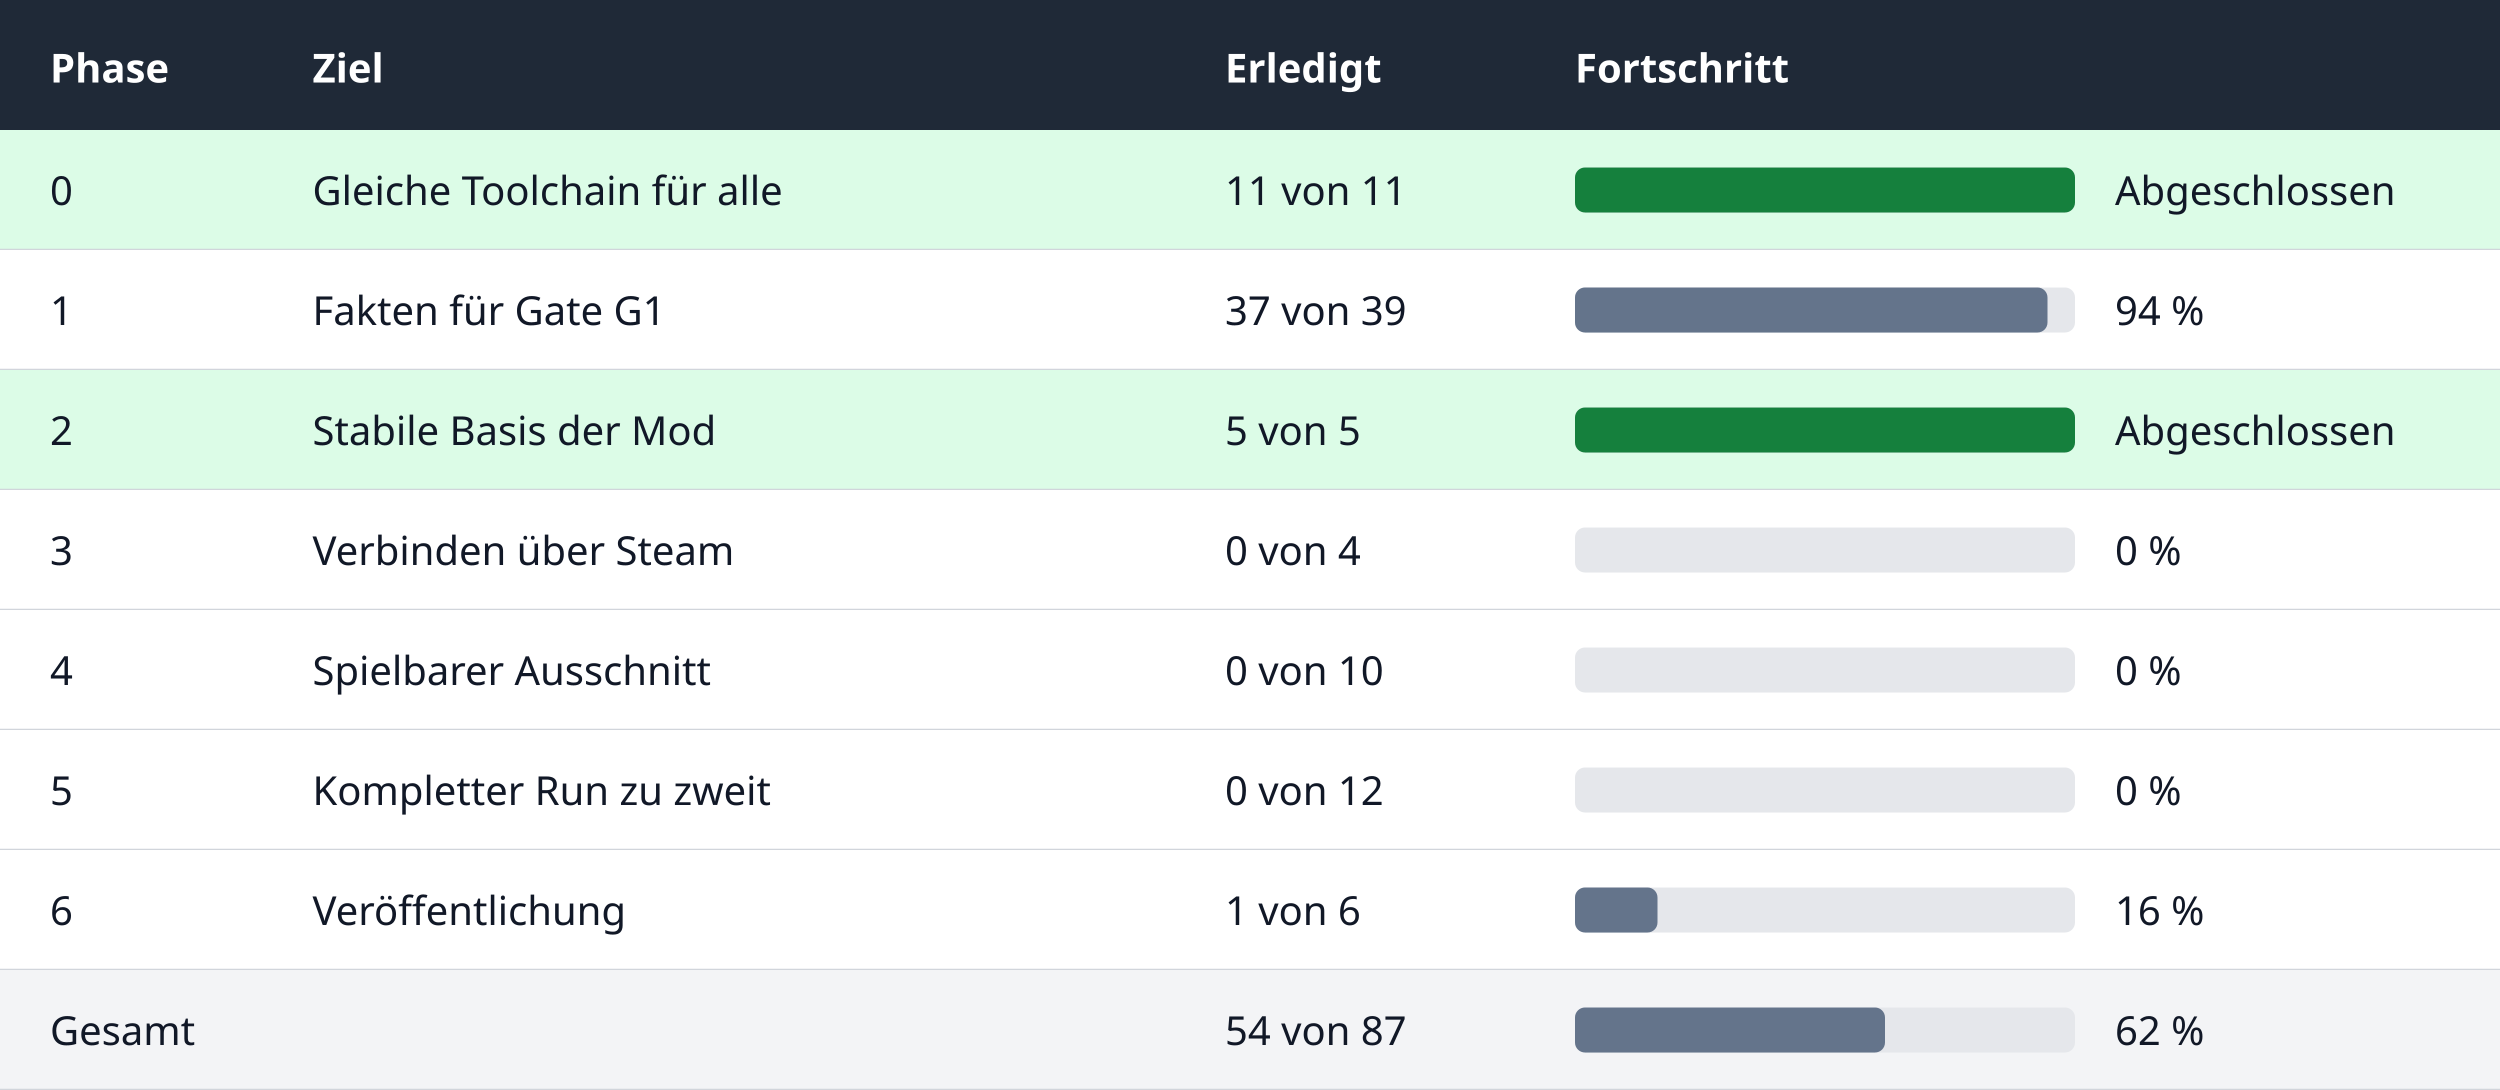
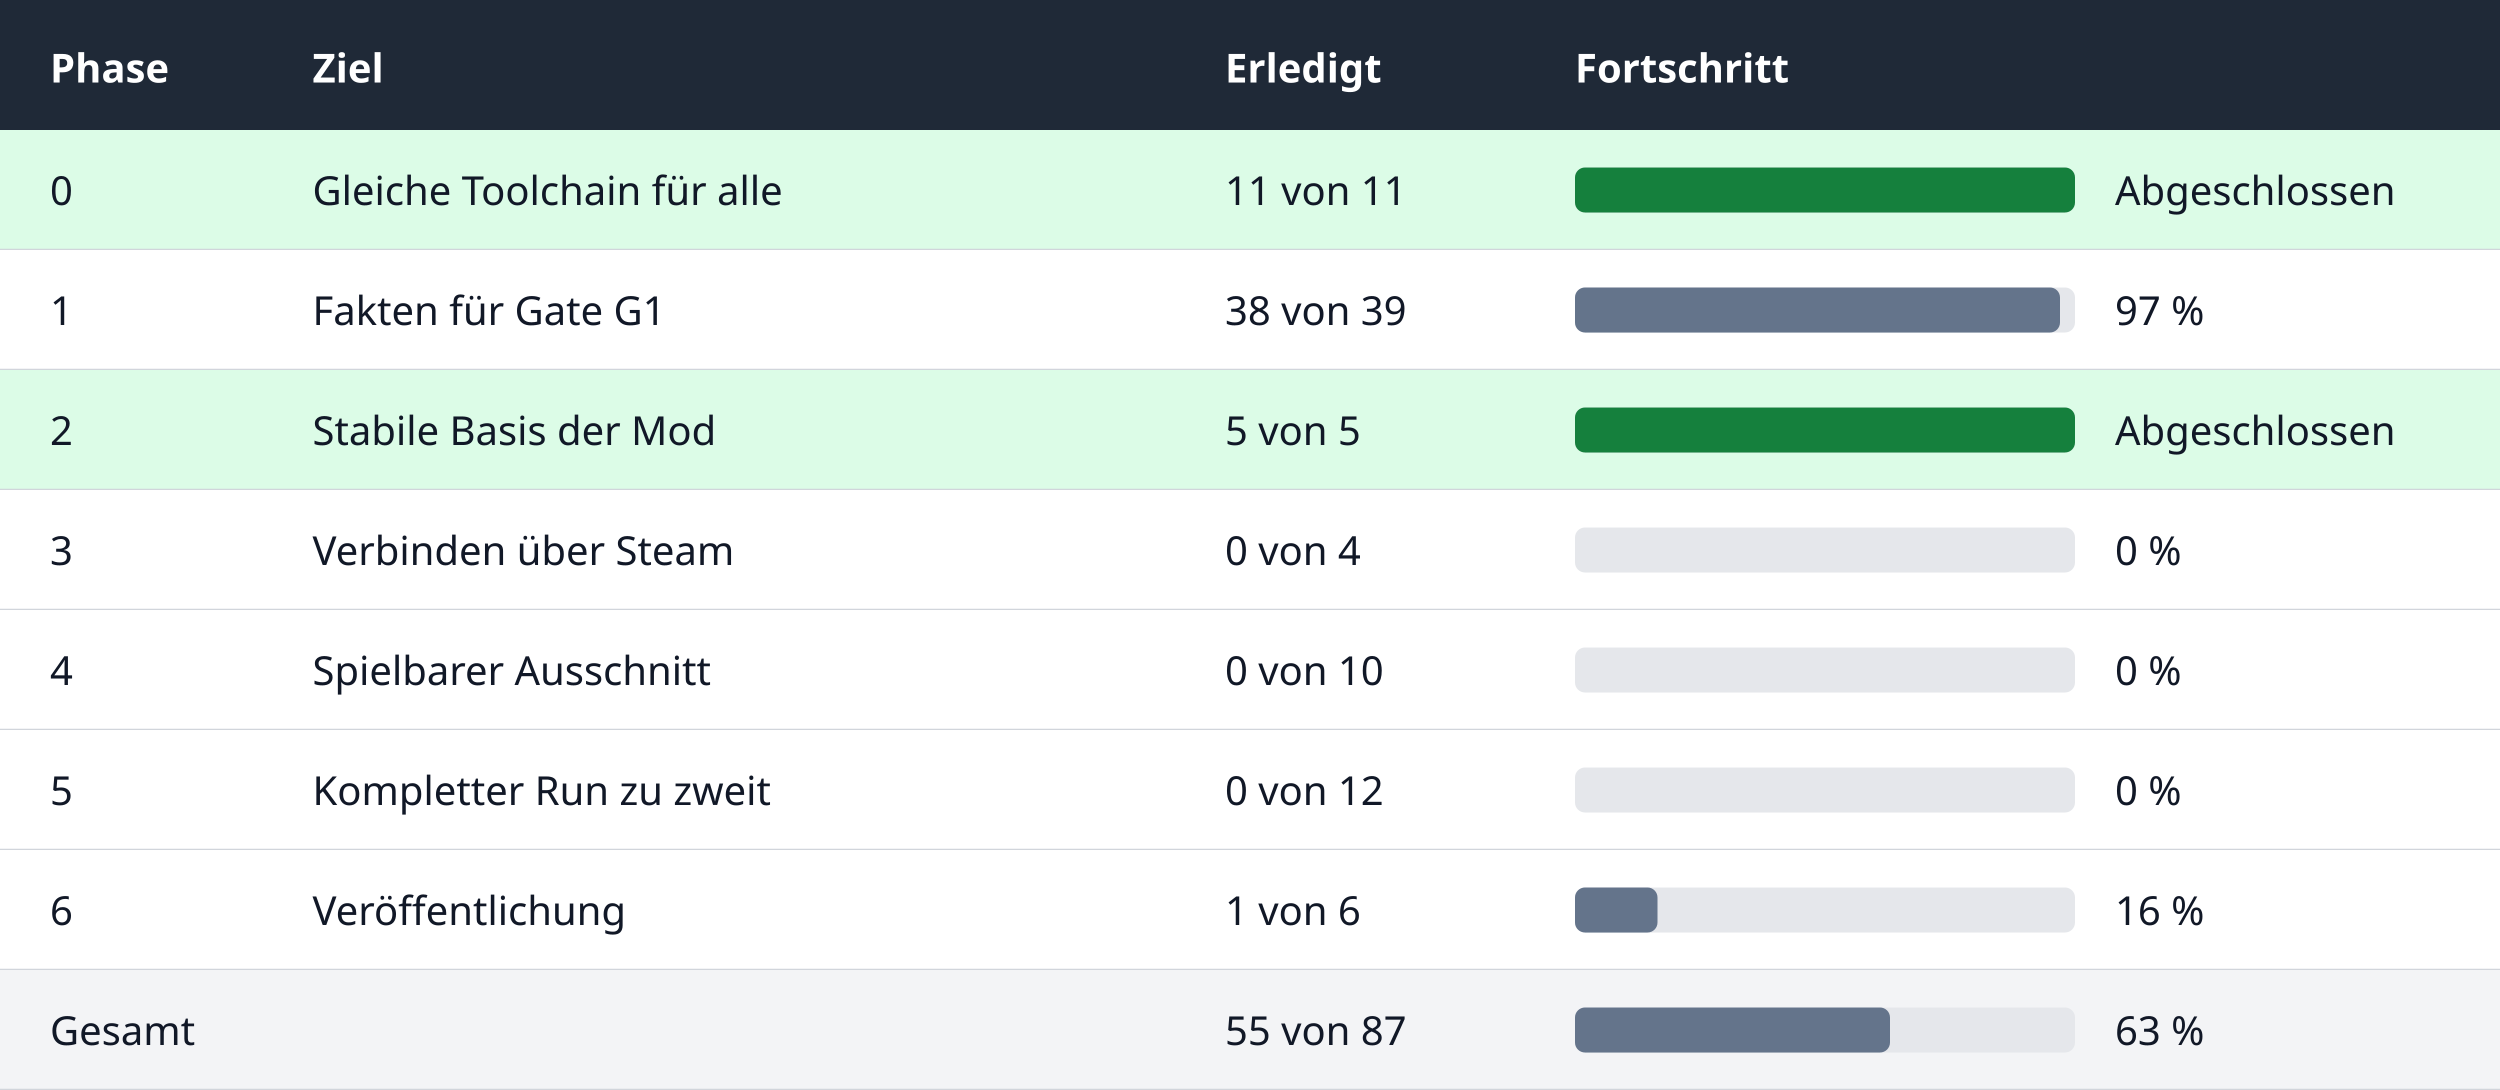
<svg xmlns="http://www.w3.org/2000/svg" width="1000" height="436" viewBox="0 0 1000 436" role="img" aria-labelledby="title desc">
  <g font-family="Segoe UI, sans-serif" font-size="16" fill="#111827">
    <rect width="1000" height="52" fill="#1f2937" />
    <text x="20" y="33" fill="#ffffff" font-weight="600">Phase</text>
    <text x="125" y="33" fill="#ffffff" font-weight="600">Ziel</text>
    <text x="490" y="33" fill="#ffffff" font-weight="600">Erledigt</text>
    <text x="630" y="33" fill="#ffffff" font-weight="600">Fortschritt</text>
    <g id="phase-0">
      <rect y="52" width="1000" height="48" fill="#dcfce7" />
      <path d="M0 100H1000" stroke="#d1d5db" />
      <text x="20" y="82">0</text>
      <text x="125" y="82">Gleiche Toolchain für alle</text>
      <text x="490" y="82">11 von 11</text>
      <rect x="630" y="67" width="200" height="18" rx="4" fill="#e5e7eb" />
      <rect x="630" y="67" width="200" height="18" rx="4" fill="#15803d" />
      <text x="846" y="82">Abgeschlossen</text>
    </g>
    <g id="phase-1">
      <rect y="100" width="1000" height="48" fill="#ffffff" />
      <path d="M0 148H1000" stroke="#d1d5db" />
      <text x="20" y="130">1</text>
      <text x="125" y="130">Fakten für Gate G1</text>
-       <text x="490" y="130">37 von 39</text>
+       <text x="490" y="130">38 von 39</text>
      <rect x="630" y="115" width="200" height="18" rx="4" fill="#e5e7eb" />
-       <rect x="630" y="115" width="189" height="18" rx="4" fill="#64748b" />
-       <text x="846" y="130">94 %</text>
+       <rect x="630" y="115" width="194" height="18" rx="4" fill="#64748b" />
+       <text x="846" y="130">97 %</text>
    </g>
    <g id="phase-2">
      <rect y="148" width="1000" height="48" fill="#dcfce7" />
      <path d="M0 196H1000" stroke="#d1d5db" />
      <text x="20" y="178">2</text>
      <text x="125" y="178">Stabile Basis der Mod</text>
      <text x="490" y="178">5 von 5</text>
      <rect x="630" y="163" width="200" height="18" rx="4" fill="#e5e7eb" />
      <rect x="630" y="163" width="200" height="18" rx="4" fill="#15803d" />
      <text x="846" y="178">Abgeschlossen</text>
    </g>
    <g id="phase-3">
      <rect y="196" width="1000" height="48" fill="#ffffff" />
      <path d="M0 244H1000" stroke="#d1d5db" />
      <text x="20" y="226">3</text>
      <text x="125" y="226">Verbinden über Steam</text>
      <text x="490" y="226">0 von 4</text>
      <rect x="630" y="211" width="200" height="18" rx="4" fill="#e5e7eb" />
      <text x="846" y="226">0 %</text>
    </g>
    <g id="phase-4">
      <rect y="244" width="1000" height="48" fill="#ffffff" />
      <path d="M0 292H1000" stroke="#d1d5db" />
      <text x="20" y="274">4</text>
      <text x="125" y="274">Spielbarer Ausschnitt</text>
      <text x="490" y="274">0 von 10</text>
      <rect x="630" y="259" width="200" height="18" rx="4" fill="#e5e7eb" />
      <text x="846" y="274">0 %</text>
    </g>
    <g id="phase-5">
      <rect y="292" width="1000" height="48" fill="#ffffff" />
      <path d="M0 340H1000" stroke="#d1d5db" />
      <text x="20" y="322">5</text>
      <text x="125" y="322">Kompletter Run zu zweit</text>
      <text x="490" y="322">0 von 12</text>
      <rect x="630" y="307" width="200" height="18" rx="4" fill="#e5e7eb" />
      <text x="846" y="322">0 %</text>
    </g>
    <g id="phase-6">
      <rect y="340" width="1000" height="48" fill="#ffffff" />
      <path d="M0 388H1000" stroke="#d1d5db" />
      <text x="20" y="370">6</text>
      <text x="125" y="370">Veröffentlichung</text>
      <text x="490" y="370">1 von 6</text>
      <rect x="630" y="355" width="200" height="18" rx="4" fill="#e5e7eb" />
      <rect x="630" y="355" width="33" height="18" rx="4" fill="#64748b" />
      <text x="846" y="370">16 %</text>
    </g>
    <g id="phase-gesamt">
      <rect y="388" width="1000" height="48" fill="#f3f4f6" />
      <path d="M0 436H1000" stroke="#d1d5db" />
      <text x="20" y="418">Gesamt</text>
      <text x="125" y="418" />
-       <text x="490" y="418">54 von 87</text>
+       <text x="490" y="418">55 von 87</text>
      <rect x="630" y="403" width="200" height="18" rx="4" fill="#e5e7eb" />
-       <rect x="630" y="403" width="124" height="18" rx="4" fill="#64748b" />
-       <text x="846" y="418">62 %</text>
+       <rect x="630" y="403" width="126" height="18" rx="4" fill="#64748b" />
+       <text x="846" y="418">63 %</text>
    </g>
  </g>
</svg>
